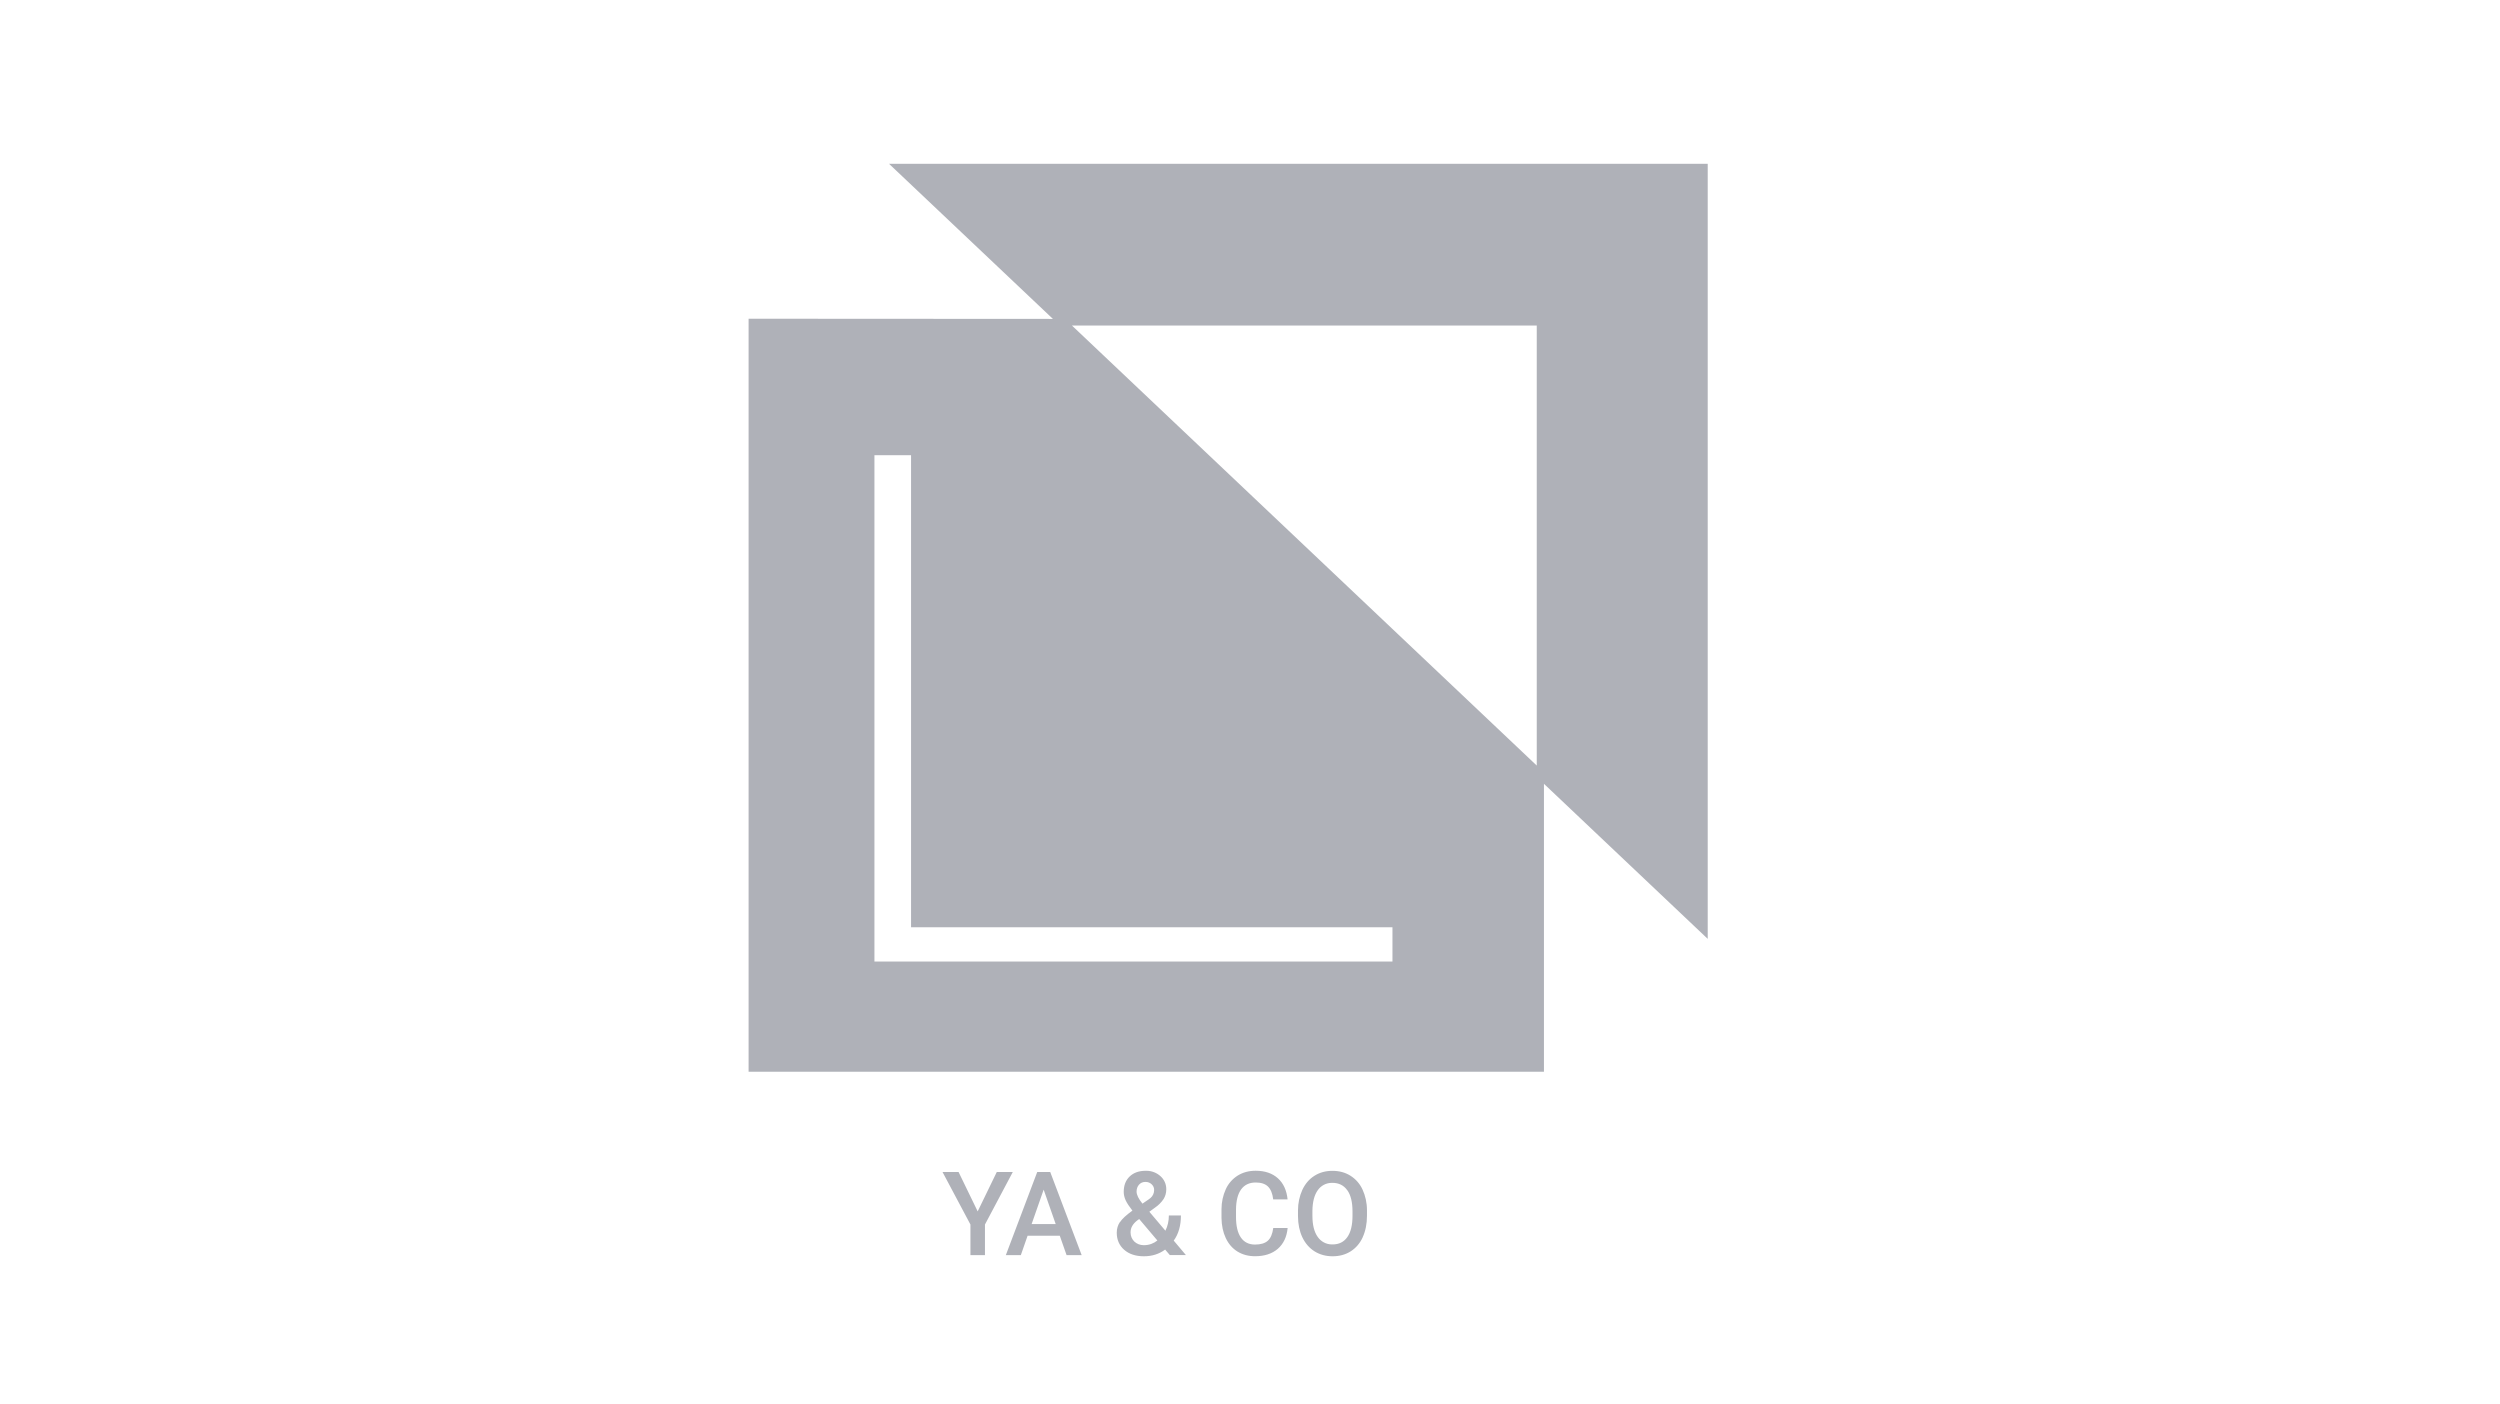
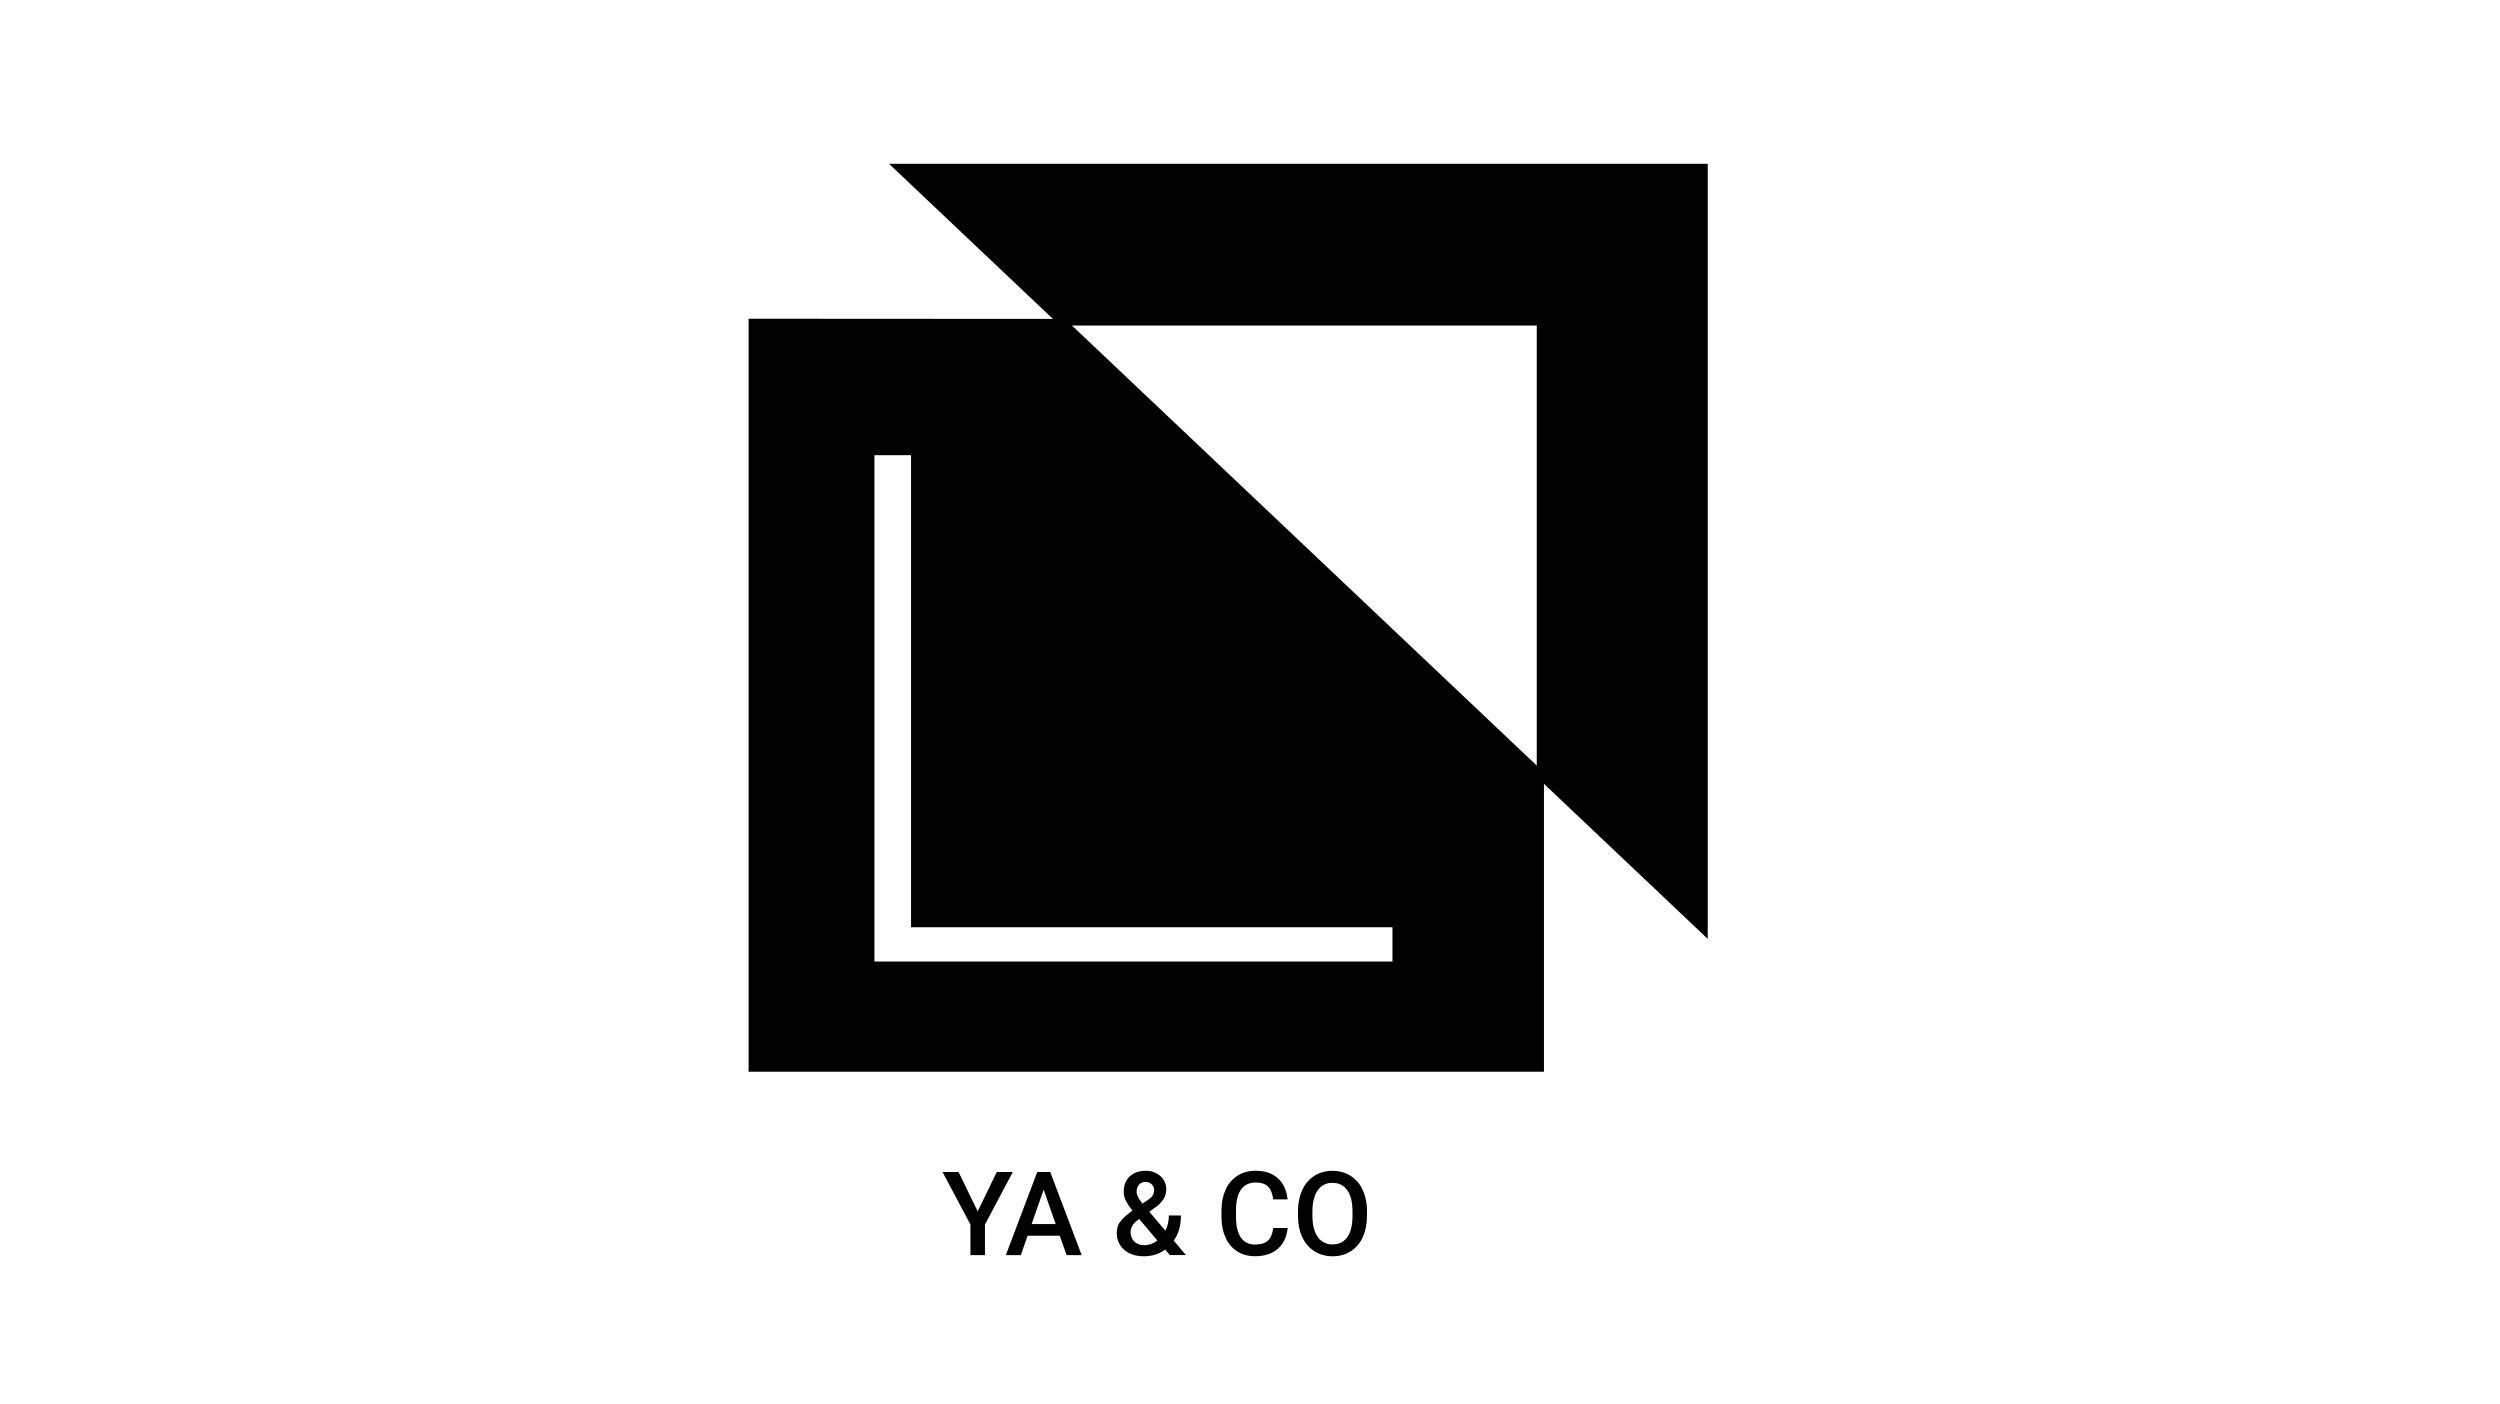
<svg xmlns="http://www.w3.org/2000/svg" version="1.1" width="57" height="32" viewBox="0 0 57 32">
-   <path fill="#afb1b8" d="M20.268 3.733l3.738 3.538-6.938-0.004v17.168h18.134v-6.564l3.734 3.535v-17.672h-18.668zM35.038 17.455l-10.598-10.033h10.598v10.033zM31.747 21.923h-11.81v-11.545h0.835v10.764h10.976v0.781zM22.727 26.721l-0.436 0.899-0.436-0.899h-0.366l0.637 1.198v0.698h0.331v-0.698l0.635-1.198h-0.364zM23.275 28.617l0.154-0.442h0.734l0.155 0.442h0.344l-0.717-1.896h-0.296l-0.716 1.896h0.342zM23.795 27.123l0.275 0.786h-0.549l0.275-0.787zM25.533 27.864c-0.045 0.067-0.071 0.149-0.071 0.238 0 0.001 0 0.002 0 0.003v-0c0 0.16 0.056 0.29 0.168 0.389s0.263 0.149 0.45 0.149c0.188 0 0.349-0.051 0.485-0.153l0.107 0.126h0.367l-0.278-0.33c0.109-0.149 0.164-0.341 0.164-0.574h-0.275c0 0.128-0.027 0.244-0.079 0.348l-0.366-0.432 0.129-0.094c0.078-0.053 0.144-0.119 0.195-0.195l0.002-0.003c0.038-0.062 0.060-0.136 0.060-0.216 0-0.001 0-0.002 0-0.003v0c0-0.002 0-0.005 0-0.007 0-0.117-0.051-0.221-0.132-0.293l-0-0c-0.084-0.076-0.197-0.123-0.32-0.123-0.007 0-0.013 0-0.020 0l0.001-0c-0.153 0-0.274 0.044-0.364 0.13s-0.135 0.203-0.135 0.352c0 0.061 0.014 0.123 0.043 0.189 0.030 0.065 0.082 0.144 0.155 0.237-0.14 0.101-0.235 0.188-0.282 0.261zM26.388 28.283c-0.081 0.066-0.185 0.106-0.299 0.107h-0c-0.005 0-0.010 0-0.015 0-0.082 0-0.156-0.031-0.212-0.083l0 0c-0.052-0.052-0.085-0.123-0.085-0.203 0-0.004 0-0.007 0-0.011l-0 0.001c0-0.101 0.052-0.192 0.156-0.271l0.041-0.029 0.414 0.489zM26.048 27.443c-0.090-0.11-0.134-0.202-0.134-0.275 0-0.063 0.019-0.116 0.055-0.157 0.034-0.039 0.084-0.063 0.139-0.063 0.003 0 0.005 0 0.008 0h-0c0.002-0 0.004-0 0.007-0 0.052 0 0.1 0.020 0.135 0.054l-0-0c0.037 0.035 0.056 0.077 0.056 0.126 0 0.002 0 0.005 0 0.007 0 0.071-0.031 0.134-0.080 0.177l-0 0-0.041 0.032-0.145 0.099zM29.134 28.473c0.13-0.114 0.205-0.272 0.224-0.474h-0.328c-0.018 0.135-0.059 0.232-0.124 0.29s-0.163 0.087-0.292 0.087c-0.141 0-0.249-0.054-0.323-0.162s-0.11-0.264-0.11-0.469v-0.167c0.002-0.203 0.041-0.355 0.117-0.46 0.077-0.105 0.188-0.157 0.331-0.157 0.123 0 0.217 0.030 0.28 0.091s0.104 0.158 0.12 0.294h0.328c-0.021-0.207-0.095-0.368-0.222-0.482s-0.296-0.171-0.506-0.171c-0.155 0-0.292 0.037-0.411 0.111-0.119 0.076-0.213 0.183-0.27 0.31l-0.002 0.005c-0.060 0.133-0.096 0.288-0.096 0.451 0 0.008 0 0.016 0 0.023l-0-0.001v0.177c0.003 0.174 0.035 0.327 0.098 0.46s0.151 0.234 0.266 0.306c0.116 0.071 0.249 0.107 0.4 0.107 0.216 0 0.389-0.056 0.52-0.169zM31.070 28.208c0.064-0.141 0.097-0.304 0.097-0.49v-0.105c0-0.006 0-0.013 0-0.020 0-0.169-0.036-0.329-0.102-0.473l0.003 0.007c-0.060-0.134-0.156-0.243-0.274-0.318l-0.003-0.002c-0.119-0.075-0.256-0.112-0.411-0.112s-0.291 0.037-0.411 0.113c-0.119 0.075-0.211 0.182-0.277 0.324-0.062 0.137-0.098 0.297-0.098 0.466 0 0.008 0 0.016 0 0.025l-0-0.001v0.107c0.001 0.181 0.034 0.341 0.099 0.48 0.066 0.139 0.159 0.246 0.279 0.322 0.121 0.075 0.258 0.112 0.411 0.112 0.156 0 0.293-0.037 0.412-0.112 0.119-0.076 0.212-0.183 0.276-0.323zM30.718 27.136c0.080 0.112 0.119 0.274 0.119 0.484v0.099c0 0.213-0.039 0.376-0.118 0.487-0.078 0.111-0.19 0.167-0.336 0.167-0.004 0-0.009 0-0.014 0-0.134 0-0.253-0.067-0.324-0.17l-0.001-0.001c-0.081-0.114-0.121-0.275-0.121-0.483v-0.109c0.002-0.204 0.043-0.362 0.122-0.473 0.071-0.102 0.188-0.168 0.321-0.168 0.005 0 0.010 0 0.014 0l-0.001-0c0.146 0 0.259 0.056 0.338 0.168z" />
+   <path d="M20.268 3.733l3.738 3.538-6.938-0.004v17.168h18.134v-6.564l3.734 3.535v-17.672h-18.668zM35.038 17.455l-10.598-10.033h10.598v10.033zM31.747 21.923h-11.81v-11.545h0.835v10.764h10.976v0.781zM22.727 26.721l-0.436 0.899-0.436-0.899h-0.366l0.637 1.198v0.698h0.331v-0.698l0.635-1.198h-0.364zM23.275 28.617l0.154-0.442h0.734l0.155 0.442h0.344l-0.717-1.896h-0.296l-0.716 1.896h0.342zM23.795 27.123l0.275 0.786h-0.549l0.275-0.787zM25.533 27.864c-0.045 0.067-0.071 0.149-0.071 0.238 0 0.001 0 0.002 0 0.003v-0c0 0.16 0.056 0.29 0.168 0.389s0.263 0.149 0.45 0.149c0.188 0 0.349-0.051 0.485-0.153l0.107 0.126h0.367l-0.278-0.33c0.109-0.149 0.164-0.341 0.164-0.574h-0.275c0 0.128-0.027 0.244-0.079 0.348l-0.366-0.432 0.129-0.094c0.078-0.053 0.144-0.119 0.195-0.195l0.002-0.003c0.038-0.062 0.060-0.136 0.060-0.216 0-0.001 0-0.002 0-0.003v0c0-0.002 0-0.005 0-0.007 0-0.117-0.051-0.221-0.132-0.293l-0-0c-0.084-0.076-0.197-0.123-0.32-0.123-0.007 0-0.013 0-0.020 0l0.001-0c-0.153 0-0.274 0.044-0.364 0.13s-0.135 0.203-0.135 0.352c0 0.061 0.014 0.123 0.043 0.189 0.030 0.065 0.082 0.144 0.155 0.237-0.14 0.101-0.235 0.188-0.282 0.261zM26.388 28.283c-0.081 0.066-0.185 0.106-0.299 0.107h-0c-0.005 0-0.010 0-0.015 0-0.082 0-0.156-0.031-0.212-0.083l0 0c-0.052-0.052-0.085-0.123-0.085-0.203 0-0.004 0-0.007 0-0.011l-0 0.001c0-0.101 0.052-0.192 0.156-0.271l0.041-0.029 0.414 0.489zM26.048 27.443c-0.090-0.11-0.134-0.202-0.134-0.275 0-0.063 0.019-0.116 0.055-0.157 0.034-0.039 0.084-0.063 0.139-0.063 0.003 0 0.005 0 0.008 0h-0c0.002-0 0.004-0 0.007-0 0.052 0 0.1 0.020 0.135 0.054l-0-0c0.037 0.035 0.056 0.077 0.056 0.126 0 0.002 0 0.005 0 0.007 0 0.071-0.031 0.134-0.080 0.177l-0 0-0.041 0.032-0.145 0.099zM29.134 28.473c0.13-0.114 0.205-0.272 0.224-0.474h-0.328c-0.018 0.135-0.059 0.232-0.124 0.29s-0.163 0.087-0.292 0.087c-0.141 0-0.249-0.054-0.323-0.162s-0.11-0.264-0.11-0.469v-0.167c0.002-0.203 0.041-0.355 0.117-0.46 0.077-0.105 0.188-0.157 0.331-0.157 0.123 0 0.217 0.030 0.28 0.091s0.104 0.158 0.12 0.294h0.328c-0.021-0.207-0.095-0.368-0.222-0.482s-0.296-0.171-0.506-0.171c-0.155 0-0.292 0.037-0.411 0.111-0.119 0.076-0.213 0.183-0.27 0.31l-0.002 0.005c-0.060 0.133-0.096 0.288-0.096 0.451 0 0.008 0 0.016 0 0.023l-0-0.001v0.177c0.003 0.174 0.035 0.327 0.098 0.46s0.151 0.234 0.266 0.306c0.116 0.071 0.249 0.107 0.4 0.107 0.216 0 0.389-0.056 0.52-0.169zM31.070 28.208c0.064-0.141 0.097-0.304 0.097-0.49v-0.105c0-0.006 0-0.013 0-0.020 0-0.169-0.036-0.329-0.102-0.473l0.003 0.007c-0.060-0.134-0.156-0.243-0.274-0.318l-0.003-0.002c-0.119-0.075-0.256-0.112-0.411-0.112s-0.291 0.037-0.411 0.113c-0.119 0.075-0.211 0.182-0.277 0.324-0.062 0.137-0.098 0.297-0.098 0.466 0 0.008 0 0.016 0 0.025l-0-0.001v0.107c0.001 0.181 0.034 0.341 0.099 0.48 0.066 0.139 0.159 0.246 0.279 0.322 0.121 0.075 0.258 0.112 0.411 0.112 0.156 0 0.293-0.037 0.412-0.112 0.119-0.076 0.212-0.183 0.276-0.323zM30.718 27.136c0.080 0.112 0.119 0.274 0.119 0.484v0.099c0 0.213-0.039 0.376-0.118 0.487-0.078 0.111-0.19 0.167-0.336 0.167-0.004 0-0.009 0-0.014 0-0.134 0-0.253-0.067-0.324-0.17l-0.001-0.001c-0.081-0.114-0.121-0.275-0.121-0.483v-0.109c0.002-0.204 0.043-0.362 0.122-0.473 0.071-0.102 0.188-0.168 0.321-0.168 0.005 0 0.010 0 0.014 0l-0.001-0c0.146 0 0.259 0.056 0.338 0.168z" />
</svg>
